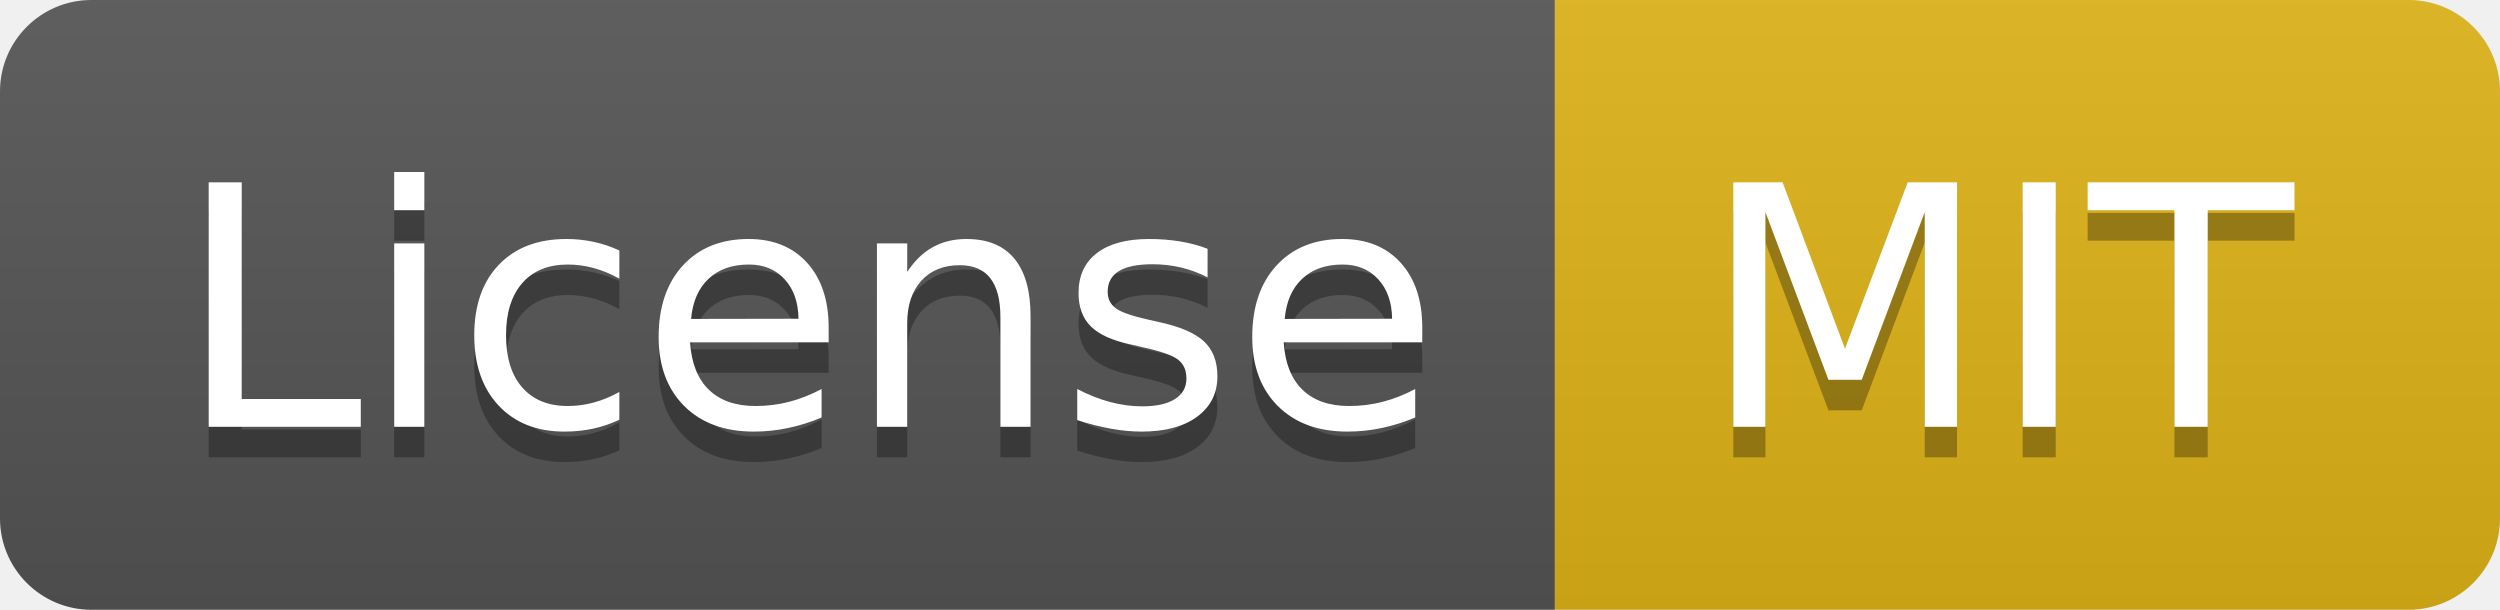
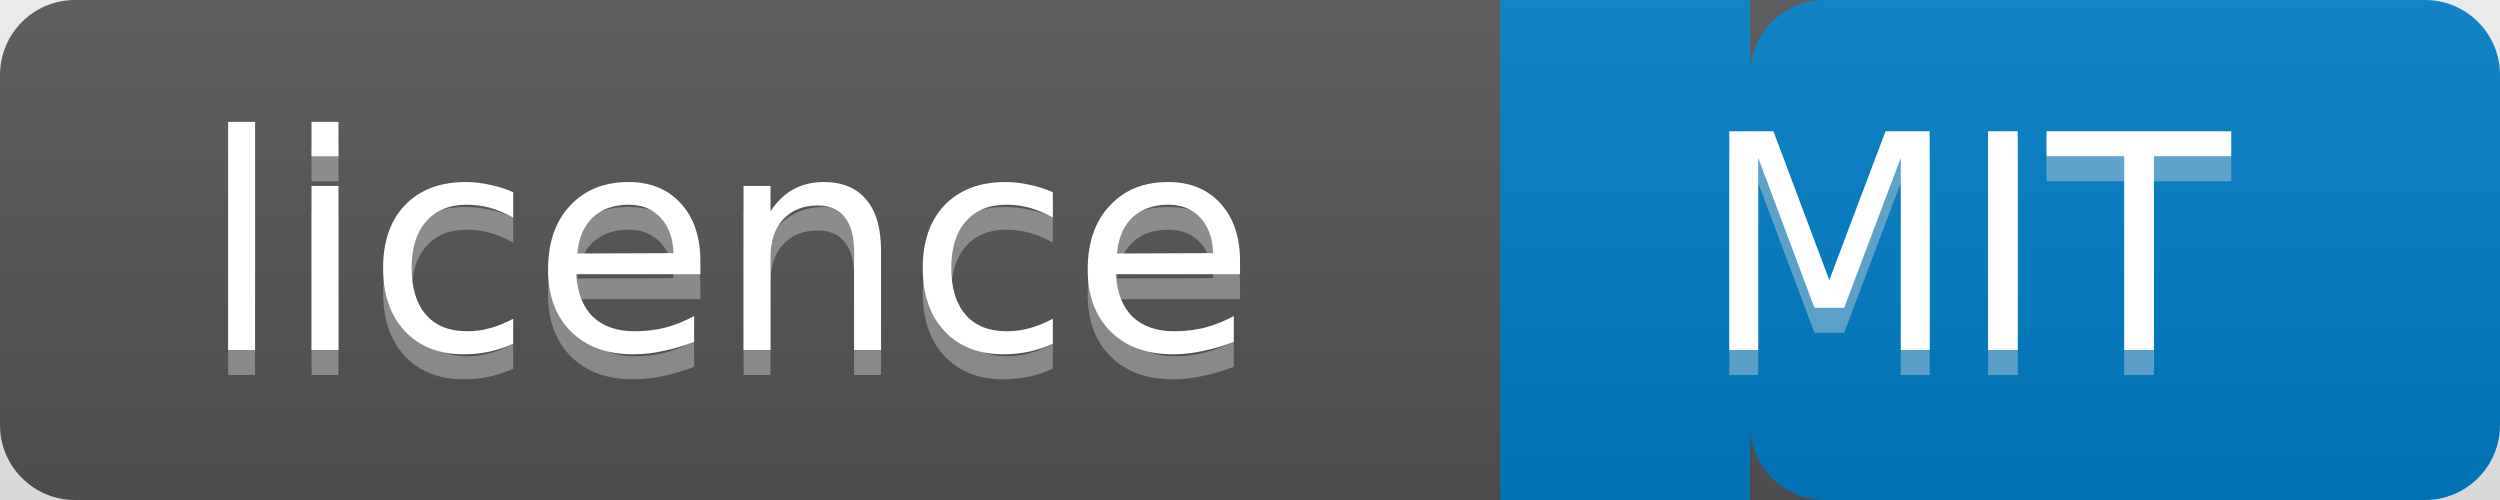
- <svg xmlns="http://www.w3.org/2000/svg" width="82" height="20" aria-label="License: MIT" role="img" version="1.1">
-   <linearGradient id="s" x2="0" y2="100%">
-     <stop stop-color="#bbb" stop-opacity=".1" offset="0" />
-     <stop stop-opacity=".1" offset="1" />
+ <svg xmlns="http://www.w3.org/2000/svg" width="100" height="20">
+   <linearGradient id="m1" x2="0" y2="100%">
+     <stop offset="0" stop-color="#bbb" stop-opacity=".1" />
+     <stop offset="1" stop-opacity=".1" />
  </linearGradient>
-   <clipPath id="r">
-     <rect width="82" height="20" rx="3" fill="#fff" />
-   </clipPath>
-   <g clip-path="url(#r)">
-     <rect width="51" height="20" fill="#555" />
-     <rect x="51" width="31" height="20" fill="#dfb317" />
-     <rect width="82" height="20" fill="url(#s)" />
+   <g>
+     <rect x="0" y="0" width="90" height="20" rx="3" ry="3" style="fill:#555" />
+     <rect x="60" y="0" width="10" height="20" style="fill:#007ec6" />
+     <rect x="70" y="0" width="30" height="20" rx="3" ry="3" style="fill:#007ec6" />
+     <path fill="url(#m1)" d="M0 0h100v20H0z" />
  </g>
-   <g font-family="Verdana,Geneva,DejaVu Sans,sans-serif" font-size="110" text-anchor="middle" text-rendering="geometricPrecision">
-     <text transform="scale(.1)" x="265" y="150" fill="#010101" fill-opacity=".3" aria-hidden="true" textLength="410">License</text>
-     <text transform="scale(.1)" x="265" y="140" fill="#fff" textLength="410">License</text>
-     <text transform="scale(.1)" x="655" y="150" fill="#010101" fill-opacity=".3" aria-hidden="true" textLength="210">MIT</text>
-     <text transform="scale(.1)" x="655" y="140" fill="#fff" textLength="210">MIT</text>
+   <g font-family="DejaVu Sans,Verdana,Geneva,sans-serif" font-size="12" fill="#fff">
+     <g>
+       <text x="8" y="15" fill="#DDD" fill-opacity=".4">licence</text>
+       <text x="8" y="14">licence</text>
+     </g>
+     <g>
+       <text x="68" y="15" fill="#DDD" fill-opacity=".4">MIT</text>
+       <text x="68" y="14">MIT</text>
+     </g>
  </g>
</svg>
